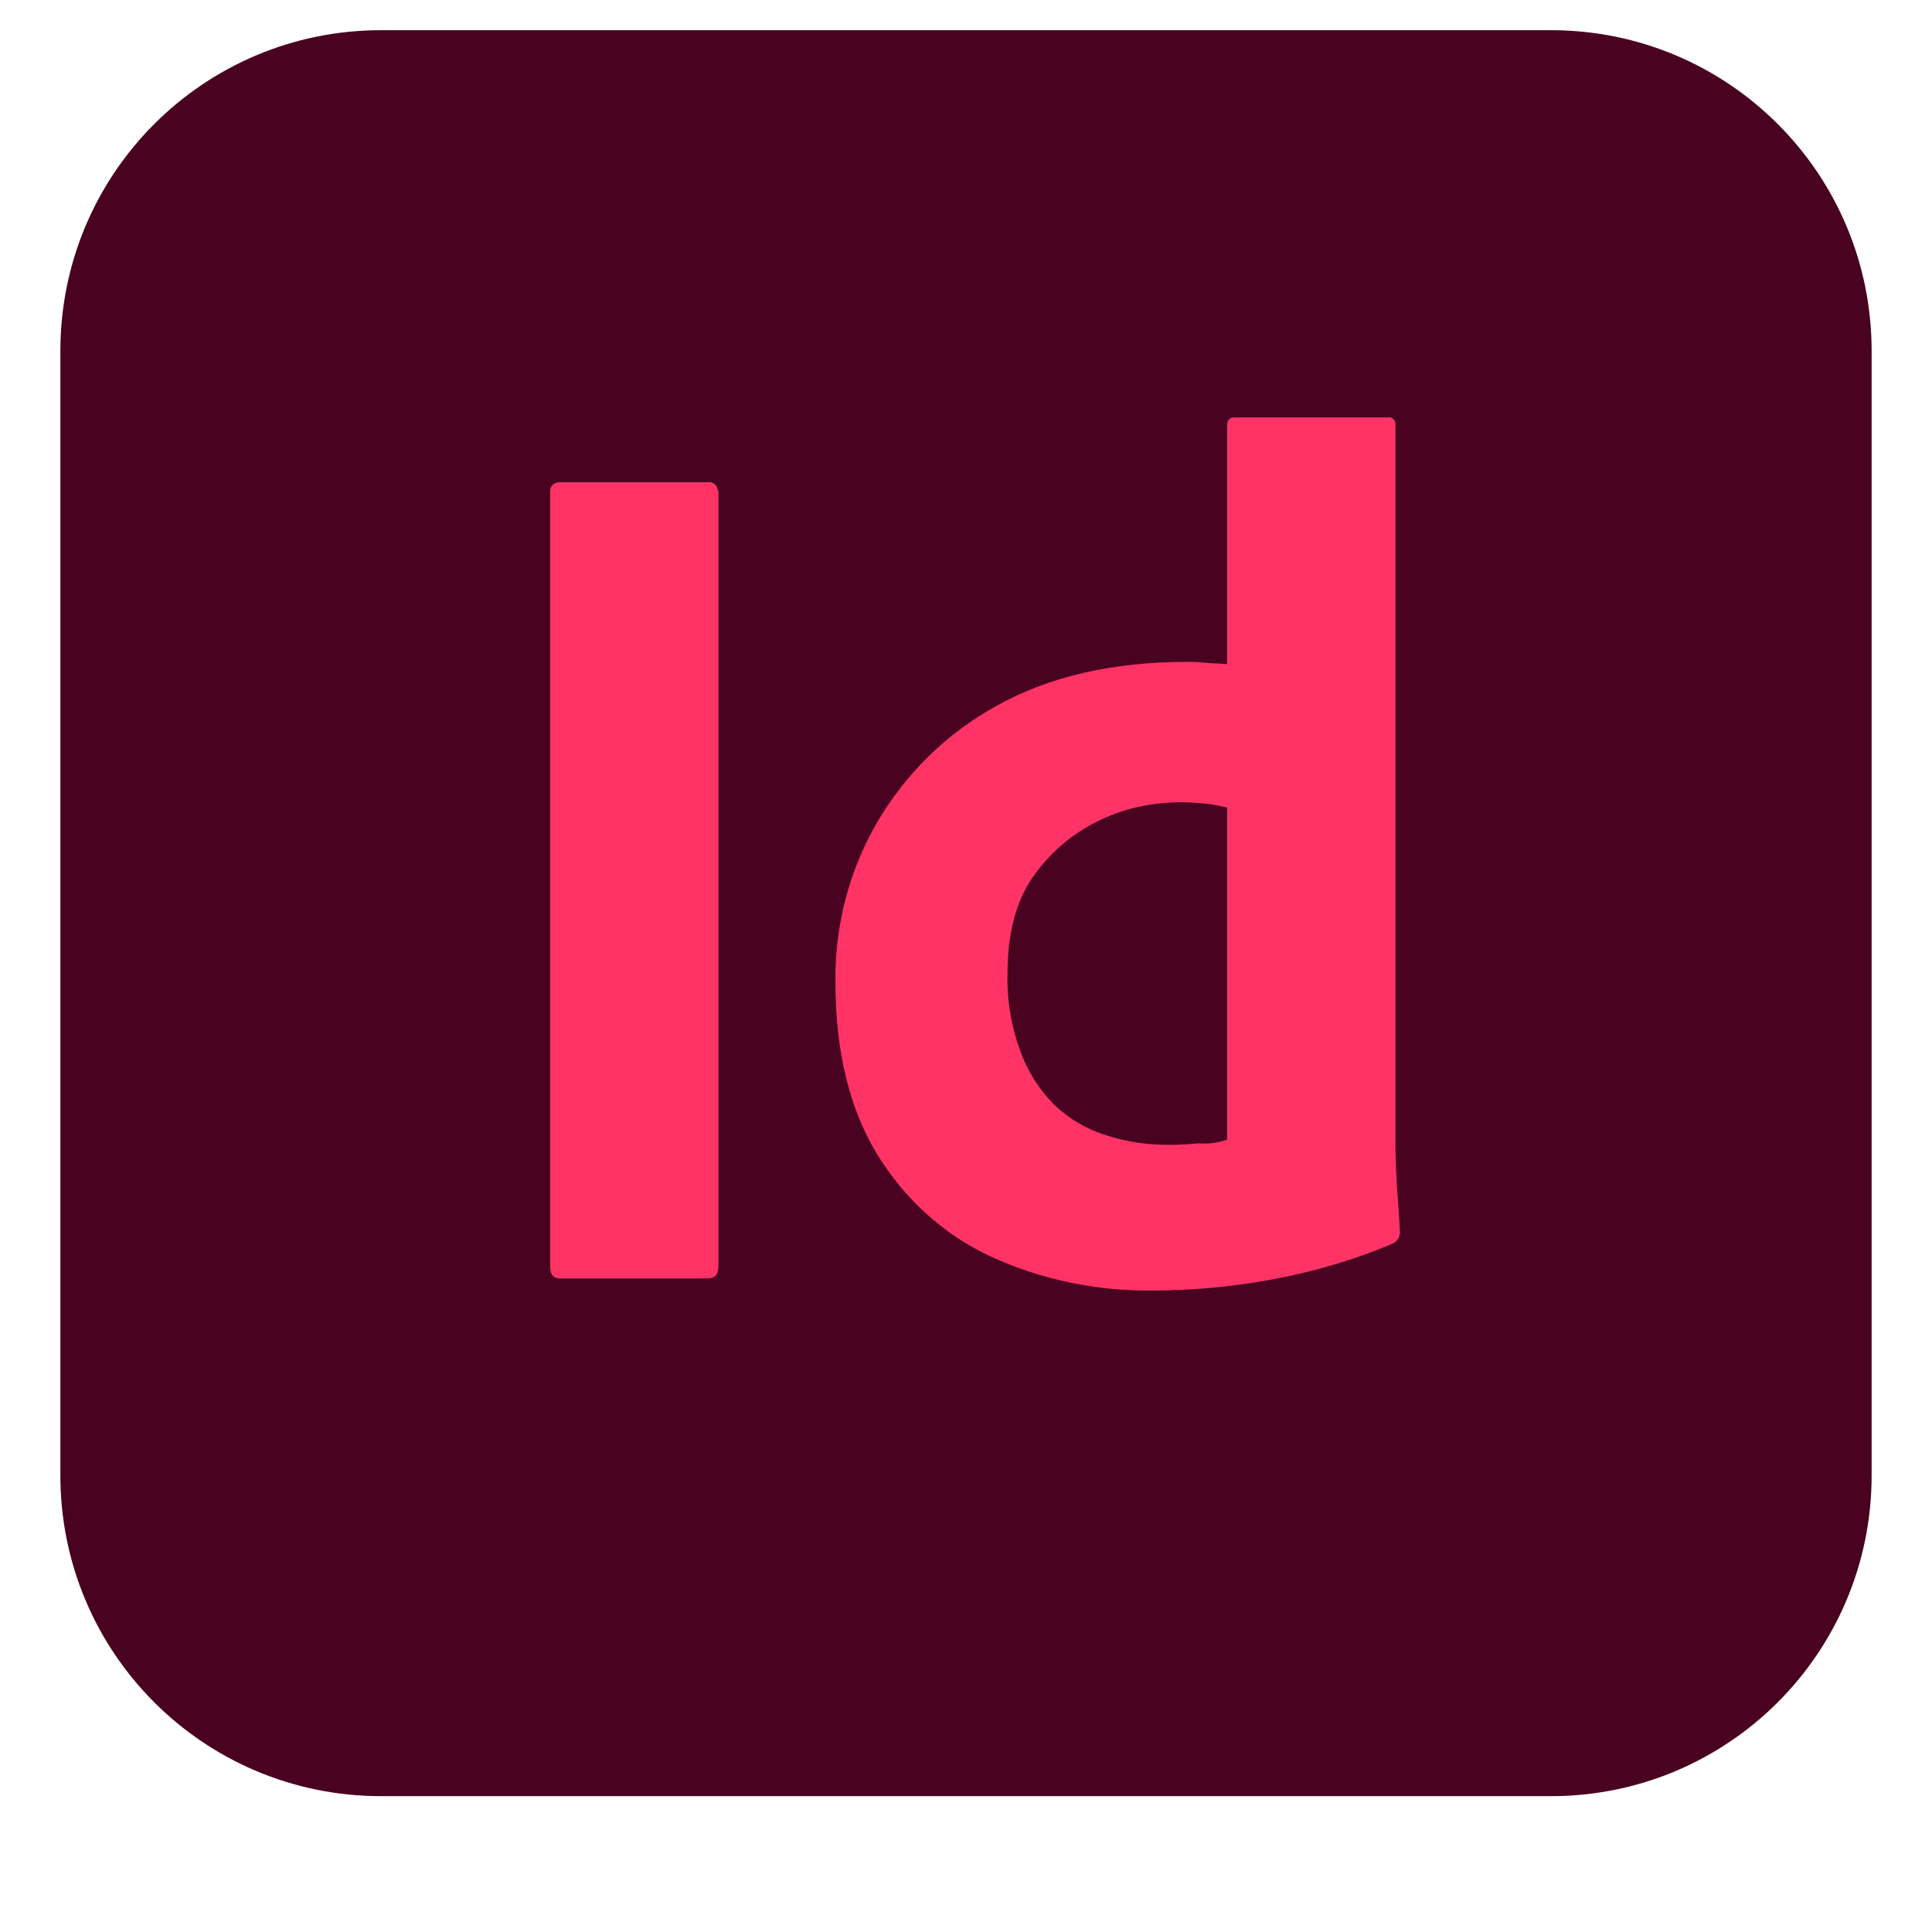
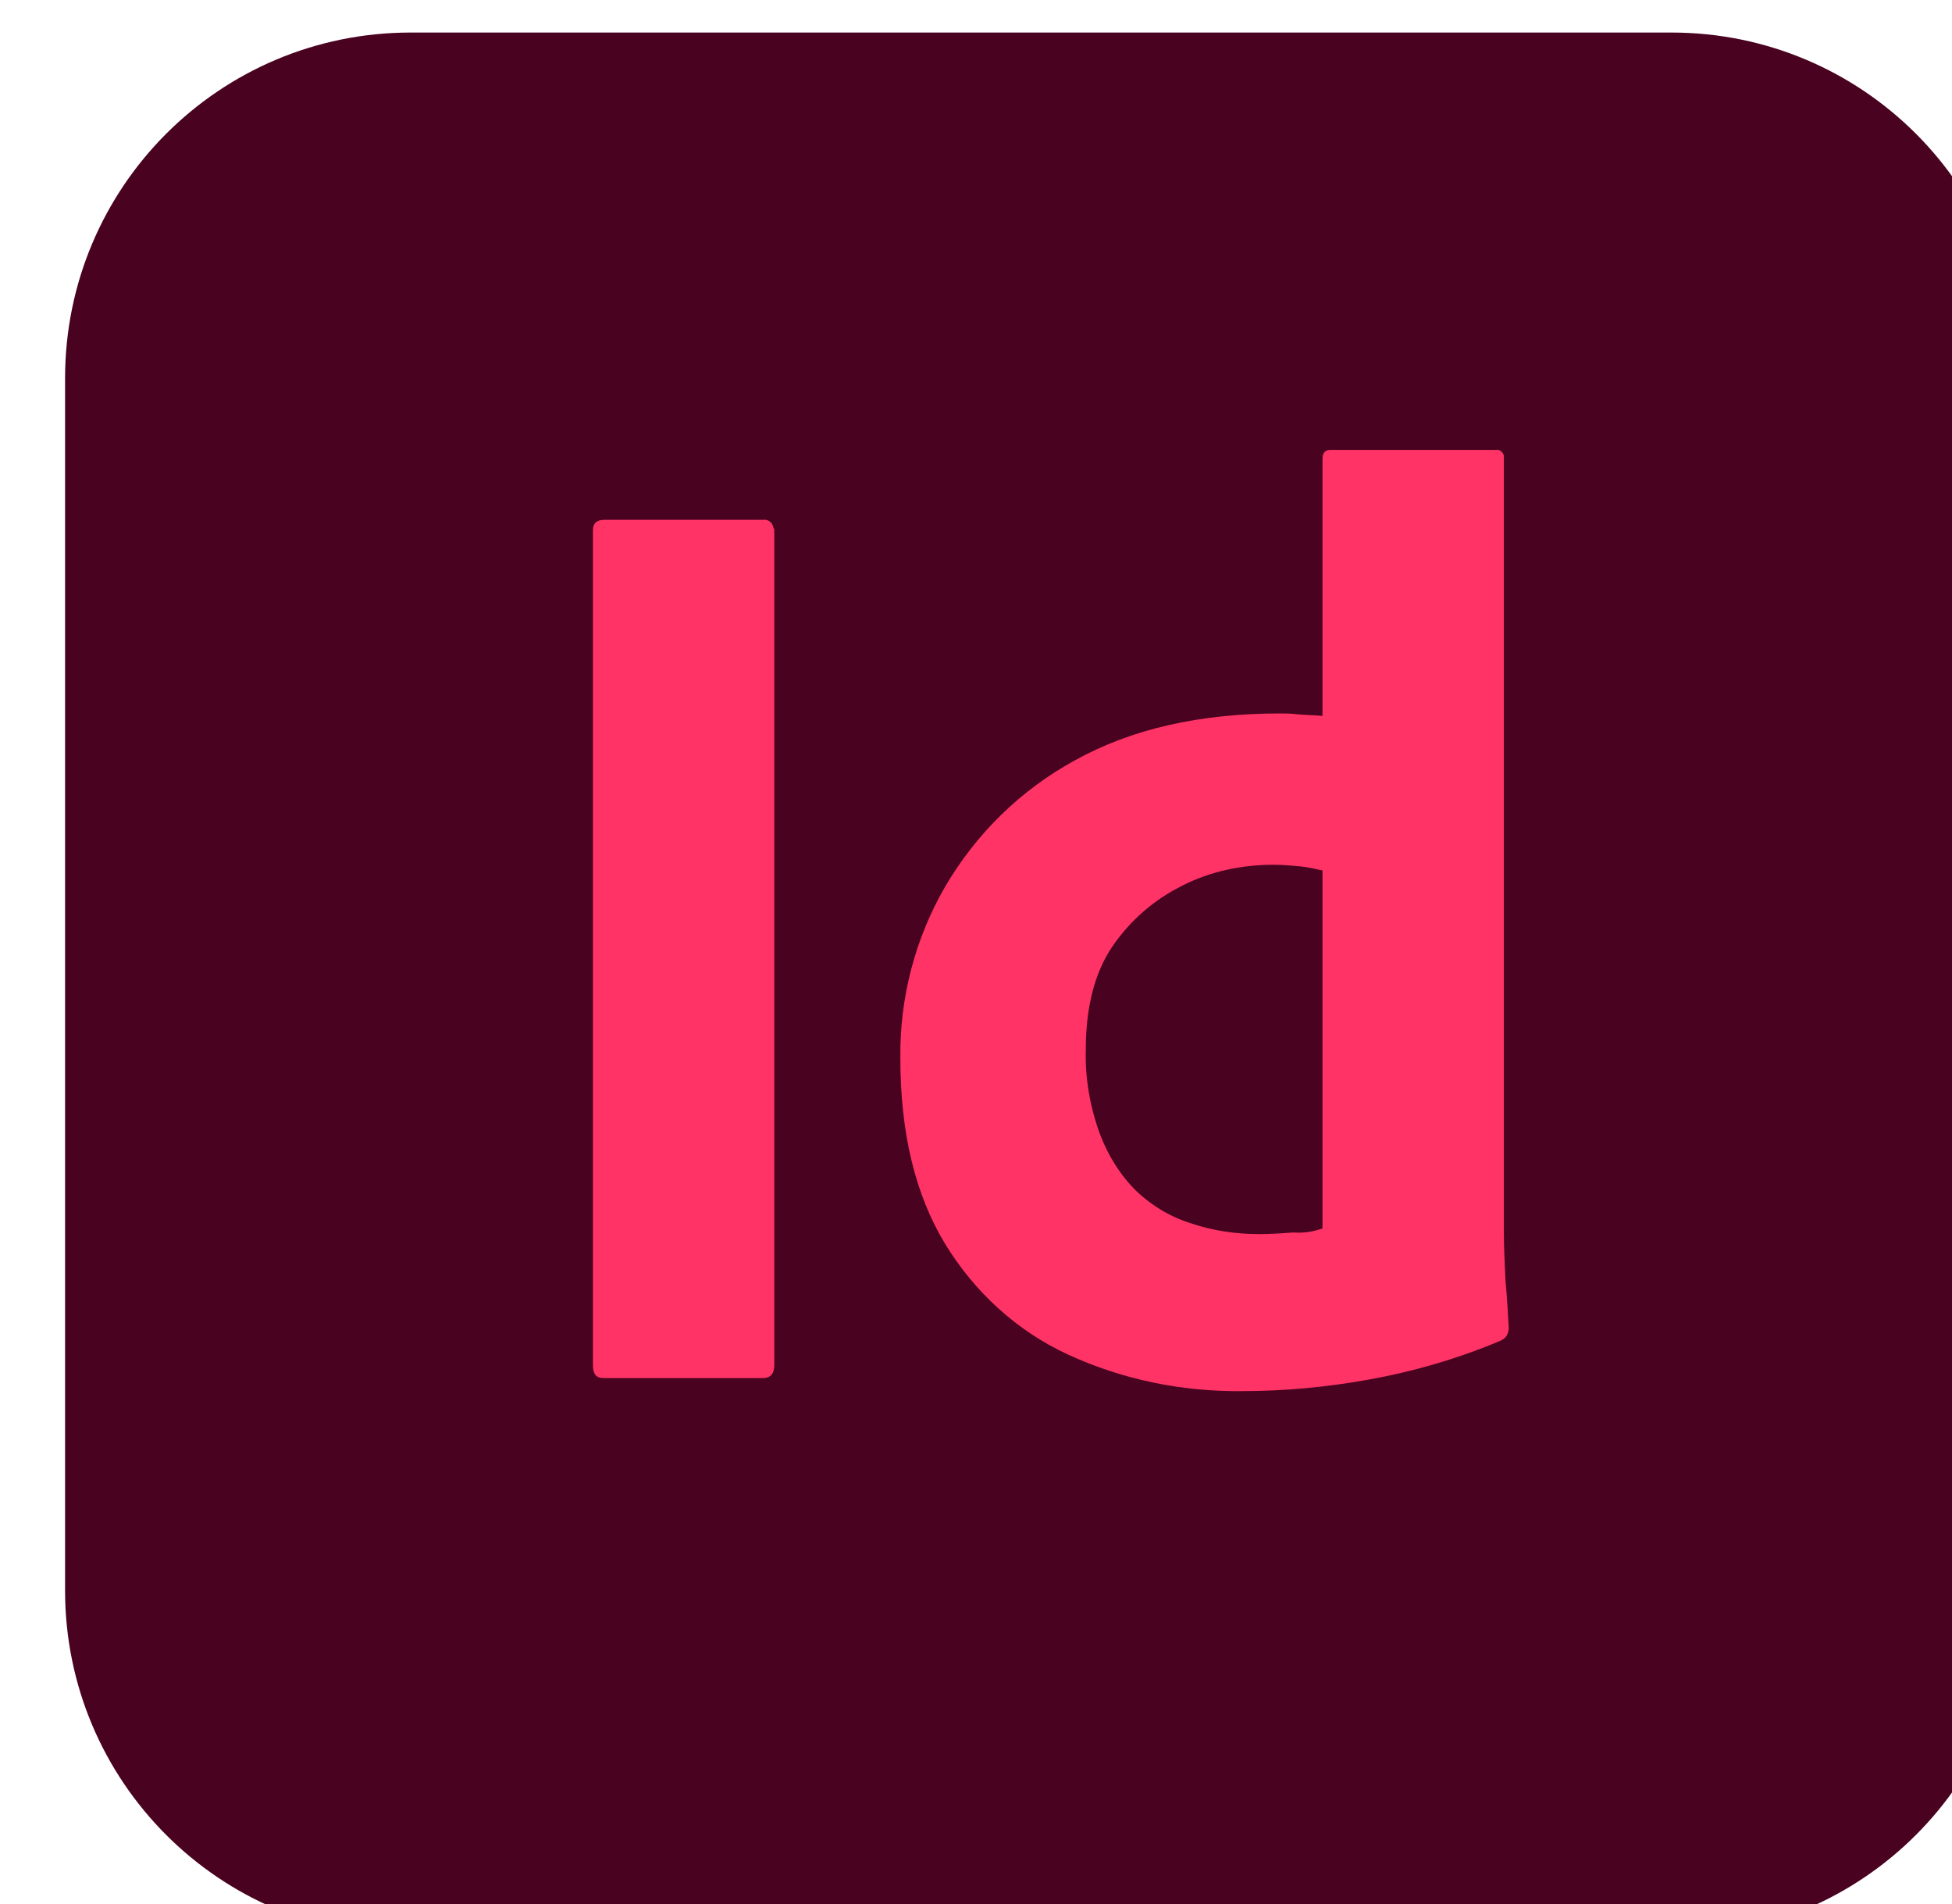
- <svg xmlns="http://www.w3.org/2000/svg" version="1.1" id="Layer_1" x="0px" y="0px" viewBox="0 0 256 256" style="enable-background:new 0 0 256 256;" xml:space="preserve">
+ <svg xmlns="http://www.w3.org/2000/svg" version="1.1" id="Layer_1" x="0px" y="0px" viewBox="0 0 240 234" style="enable-background:new 0 0 240 234;" xml:space="preserve">
  <style type="text/css">
	.st0{fill:#49021F;}
	.st1{fill:#FF3366;}
</style>
  <g id="Surfaces">
    <g id="Publishing_Surface">
      <g id="Outline_no_shadow">
        <path class="st0" d="M50.5,4h155C229,4,248,23,248,46.5v149c0,23.5-19,42.5-42.5,42.5h-155C27,238,8,219,8,195.5v-149     C8,23,27,4,50.5,4z" />
      </g>
    </g>
  </g>
  <g id="Outlined_Mnemonics_Logos">
    <g id="Id">
      <path class="st1" d="M95.2,65.2v102.6c0,1.1-0.5,1.6-1.4,1.6H74.2c-0.9,0-1.3-0.5-1.3-1.6V65.2c0-0.9,0.5-1.3,1.4-1.3h19.5    c0.6-0.1,1.2,0.3,1.3,1C95.2,65,95.2,65.1,95.2,65.2z" />
      <path class="st1" d="M152.8,171c-7.4,0.1-14.8-1.4-21.5-4.5c-6.3-2.9-11.5-7.7-15.1-13.6c-3.7-6.1-5.5-13.7-5.5-22.8    c-0.1-7.4,1.8-14.7,5.5-21.1c3.8-6.5,9.3-11.9,15.9-15.5c7-3.9,15.4-5.8,25.3-5.8c0.5,0,1.2,0,2.1,0.1c0.9,0.1,1.9,0.1,3.1,0.2    V56.4c0-0.7,0.3-1.1,1-1.1h20.3c0.5-0.1,0.9,0.3,1,0.7c0,0.1,0,0.2,0,0.2v95.2c0,1.8,0.1,3.8,0.2,6c0.2,2.1,0.3,4.1,0.4,5.8    c0,0.7-0.3,1.3-1,1.6c-5.2,2.2-10.7,3.8-16.3,4.8C163.2,170.5,158,171,152.8,171z M162.6,151v-44c-0.9-0.2-1.8-0.4-2.7-0.5    c-1.1-0.1-2.2-0.2-3.3-0.2c-3.9,0-7.8,0.8-11.3,2.6c-3.4,1.7-6.3,4.2-8.5,7.4c-2.2,3.2-3.3,7.5-3.3,12.7c-0.1,3.5,0.5,7,1.7,10.3    c1,2.7,2.5,5.1,4.5,7.1c1.9,1.8,4.2,3.2,6.8,4c2.7,0.9,5.5,1.3,8.3,1.3c1.5,0,2.9-0.1,4.2-0.2C160.3,151.6,161.5,151.4,162.6,151z    " />
    </g>
  </g>
</svg>
